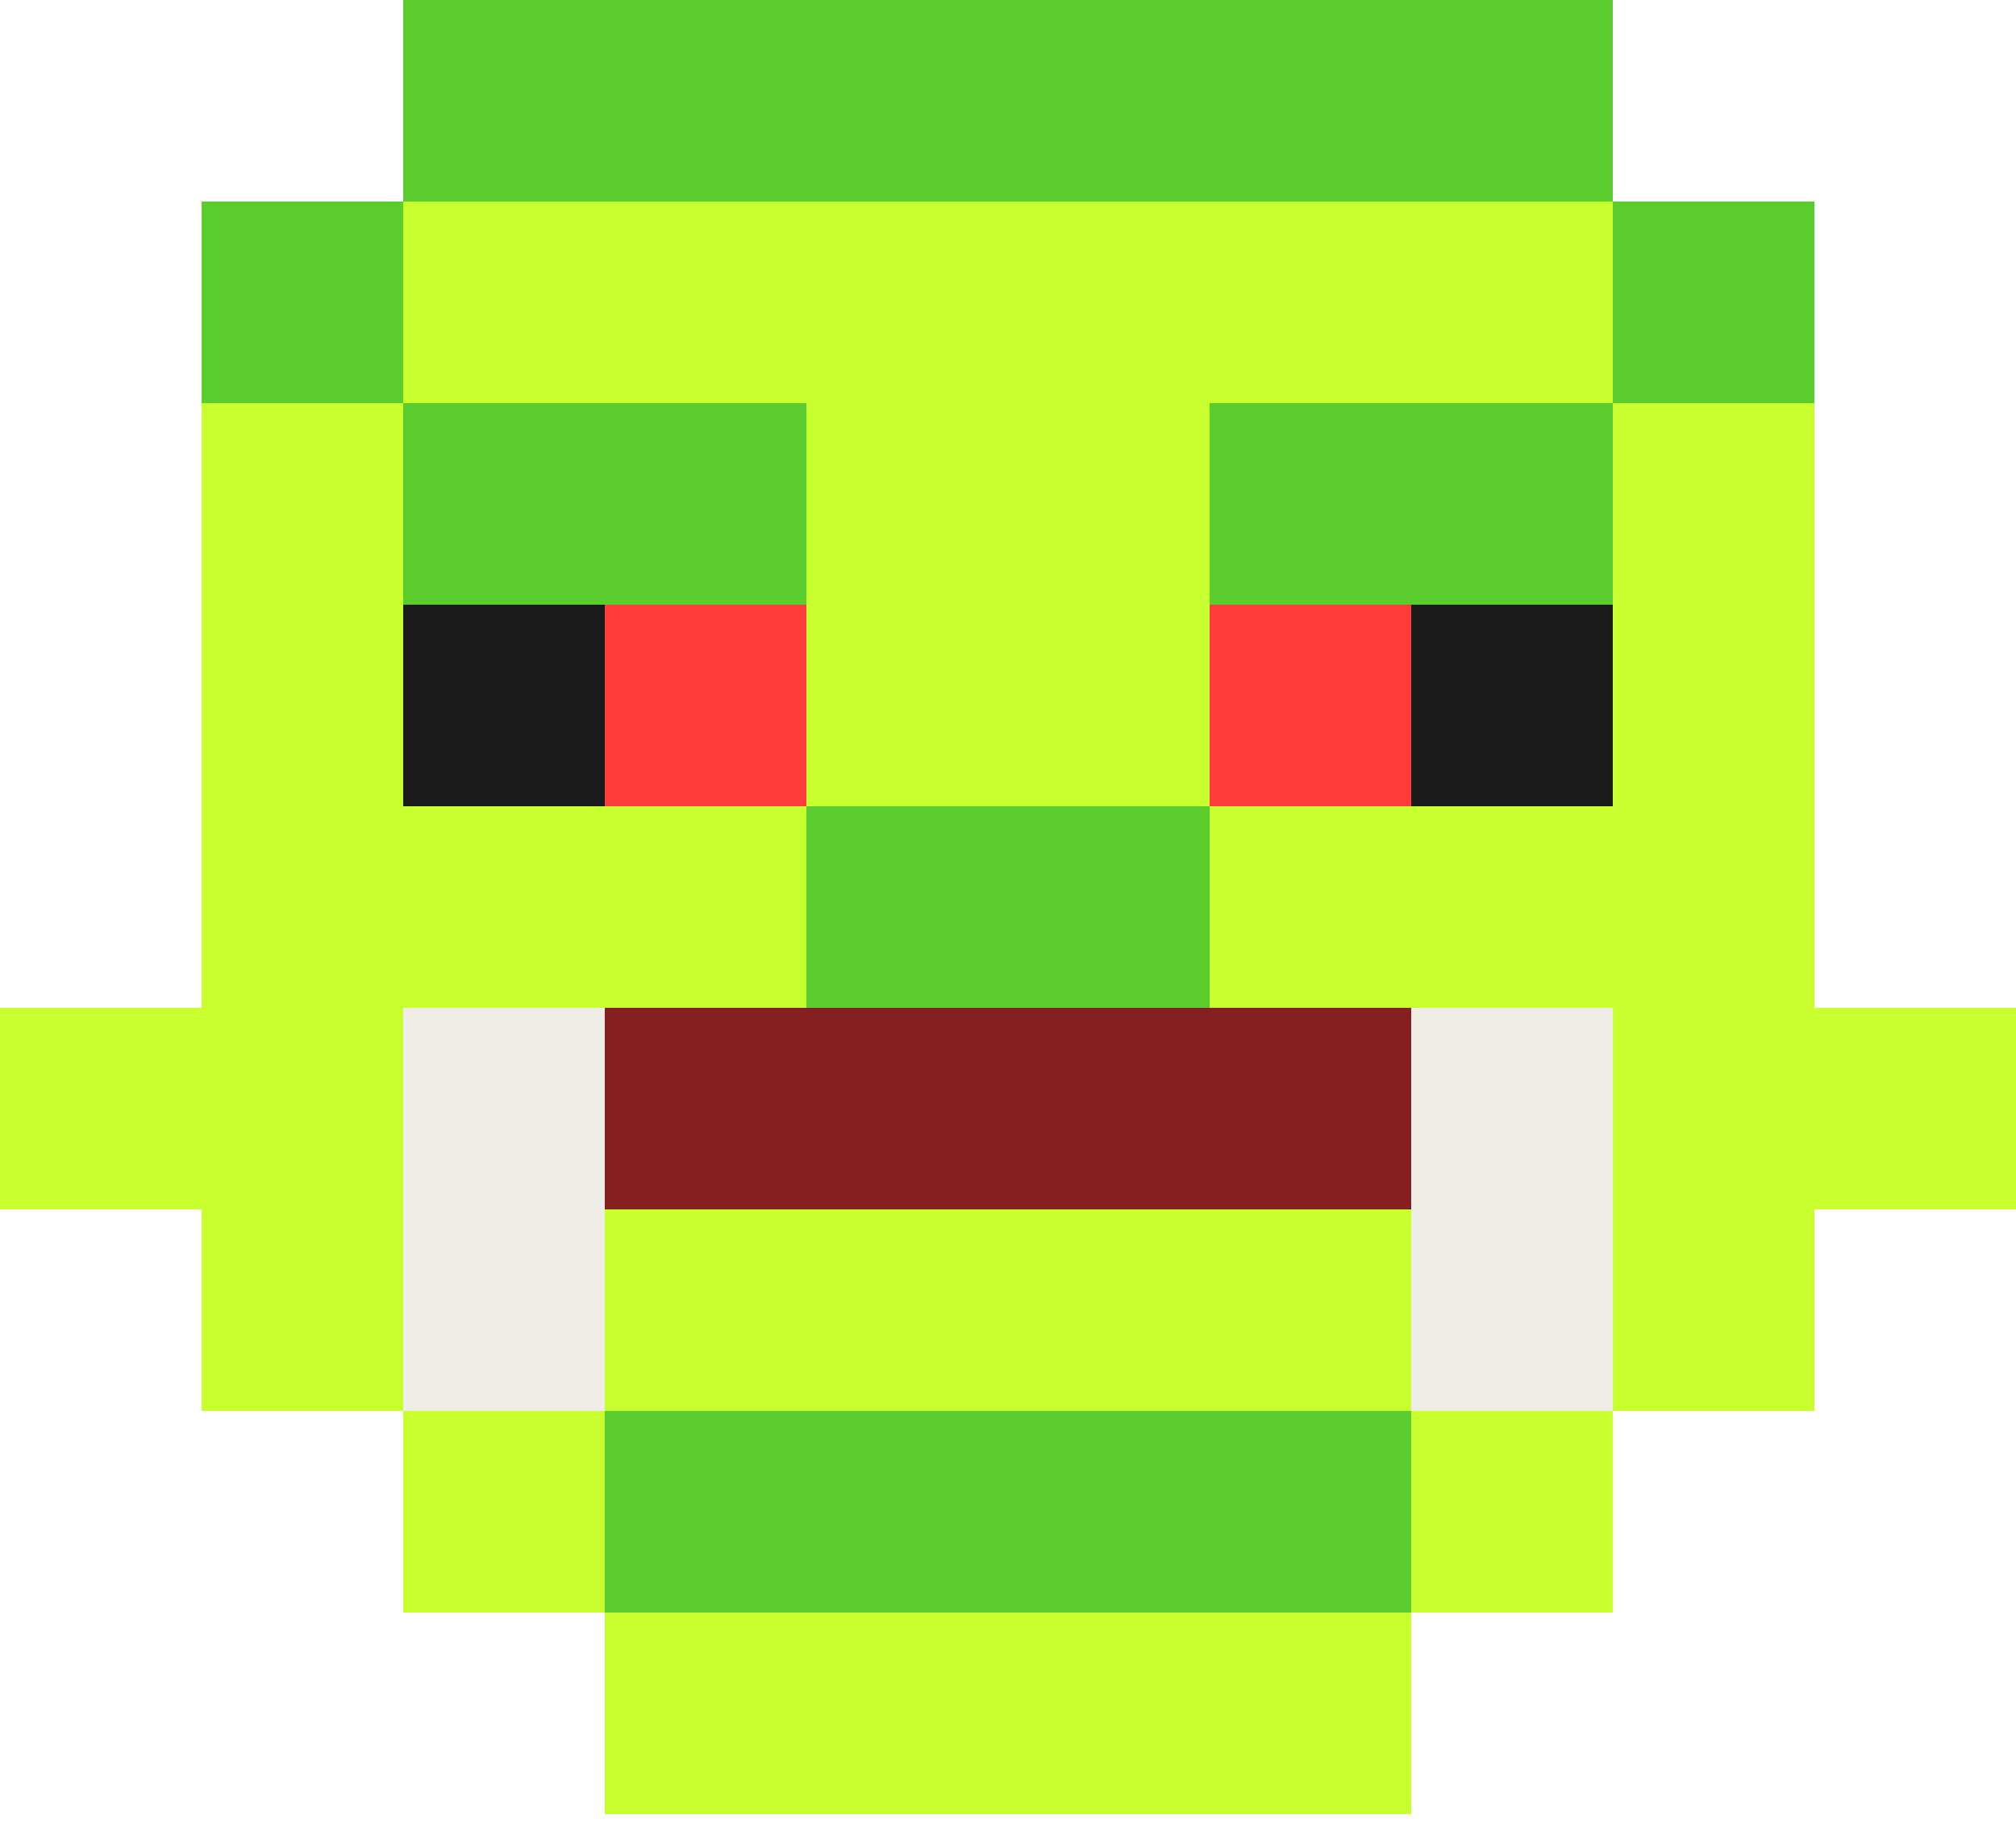
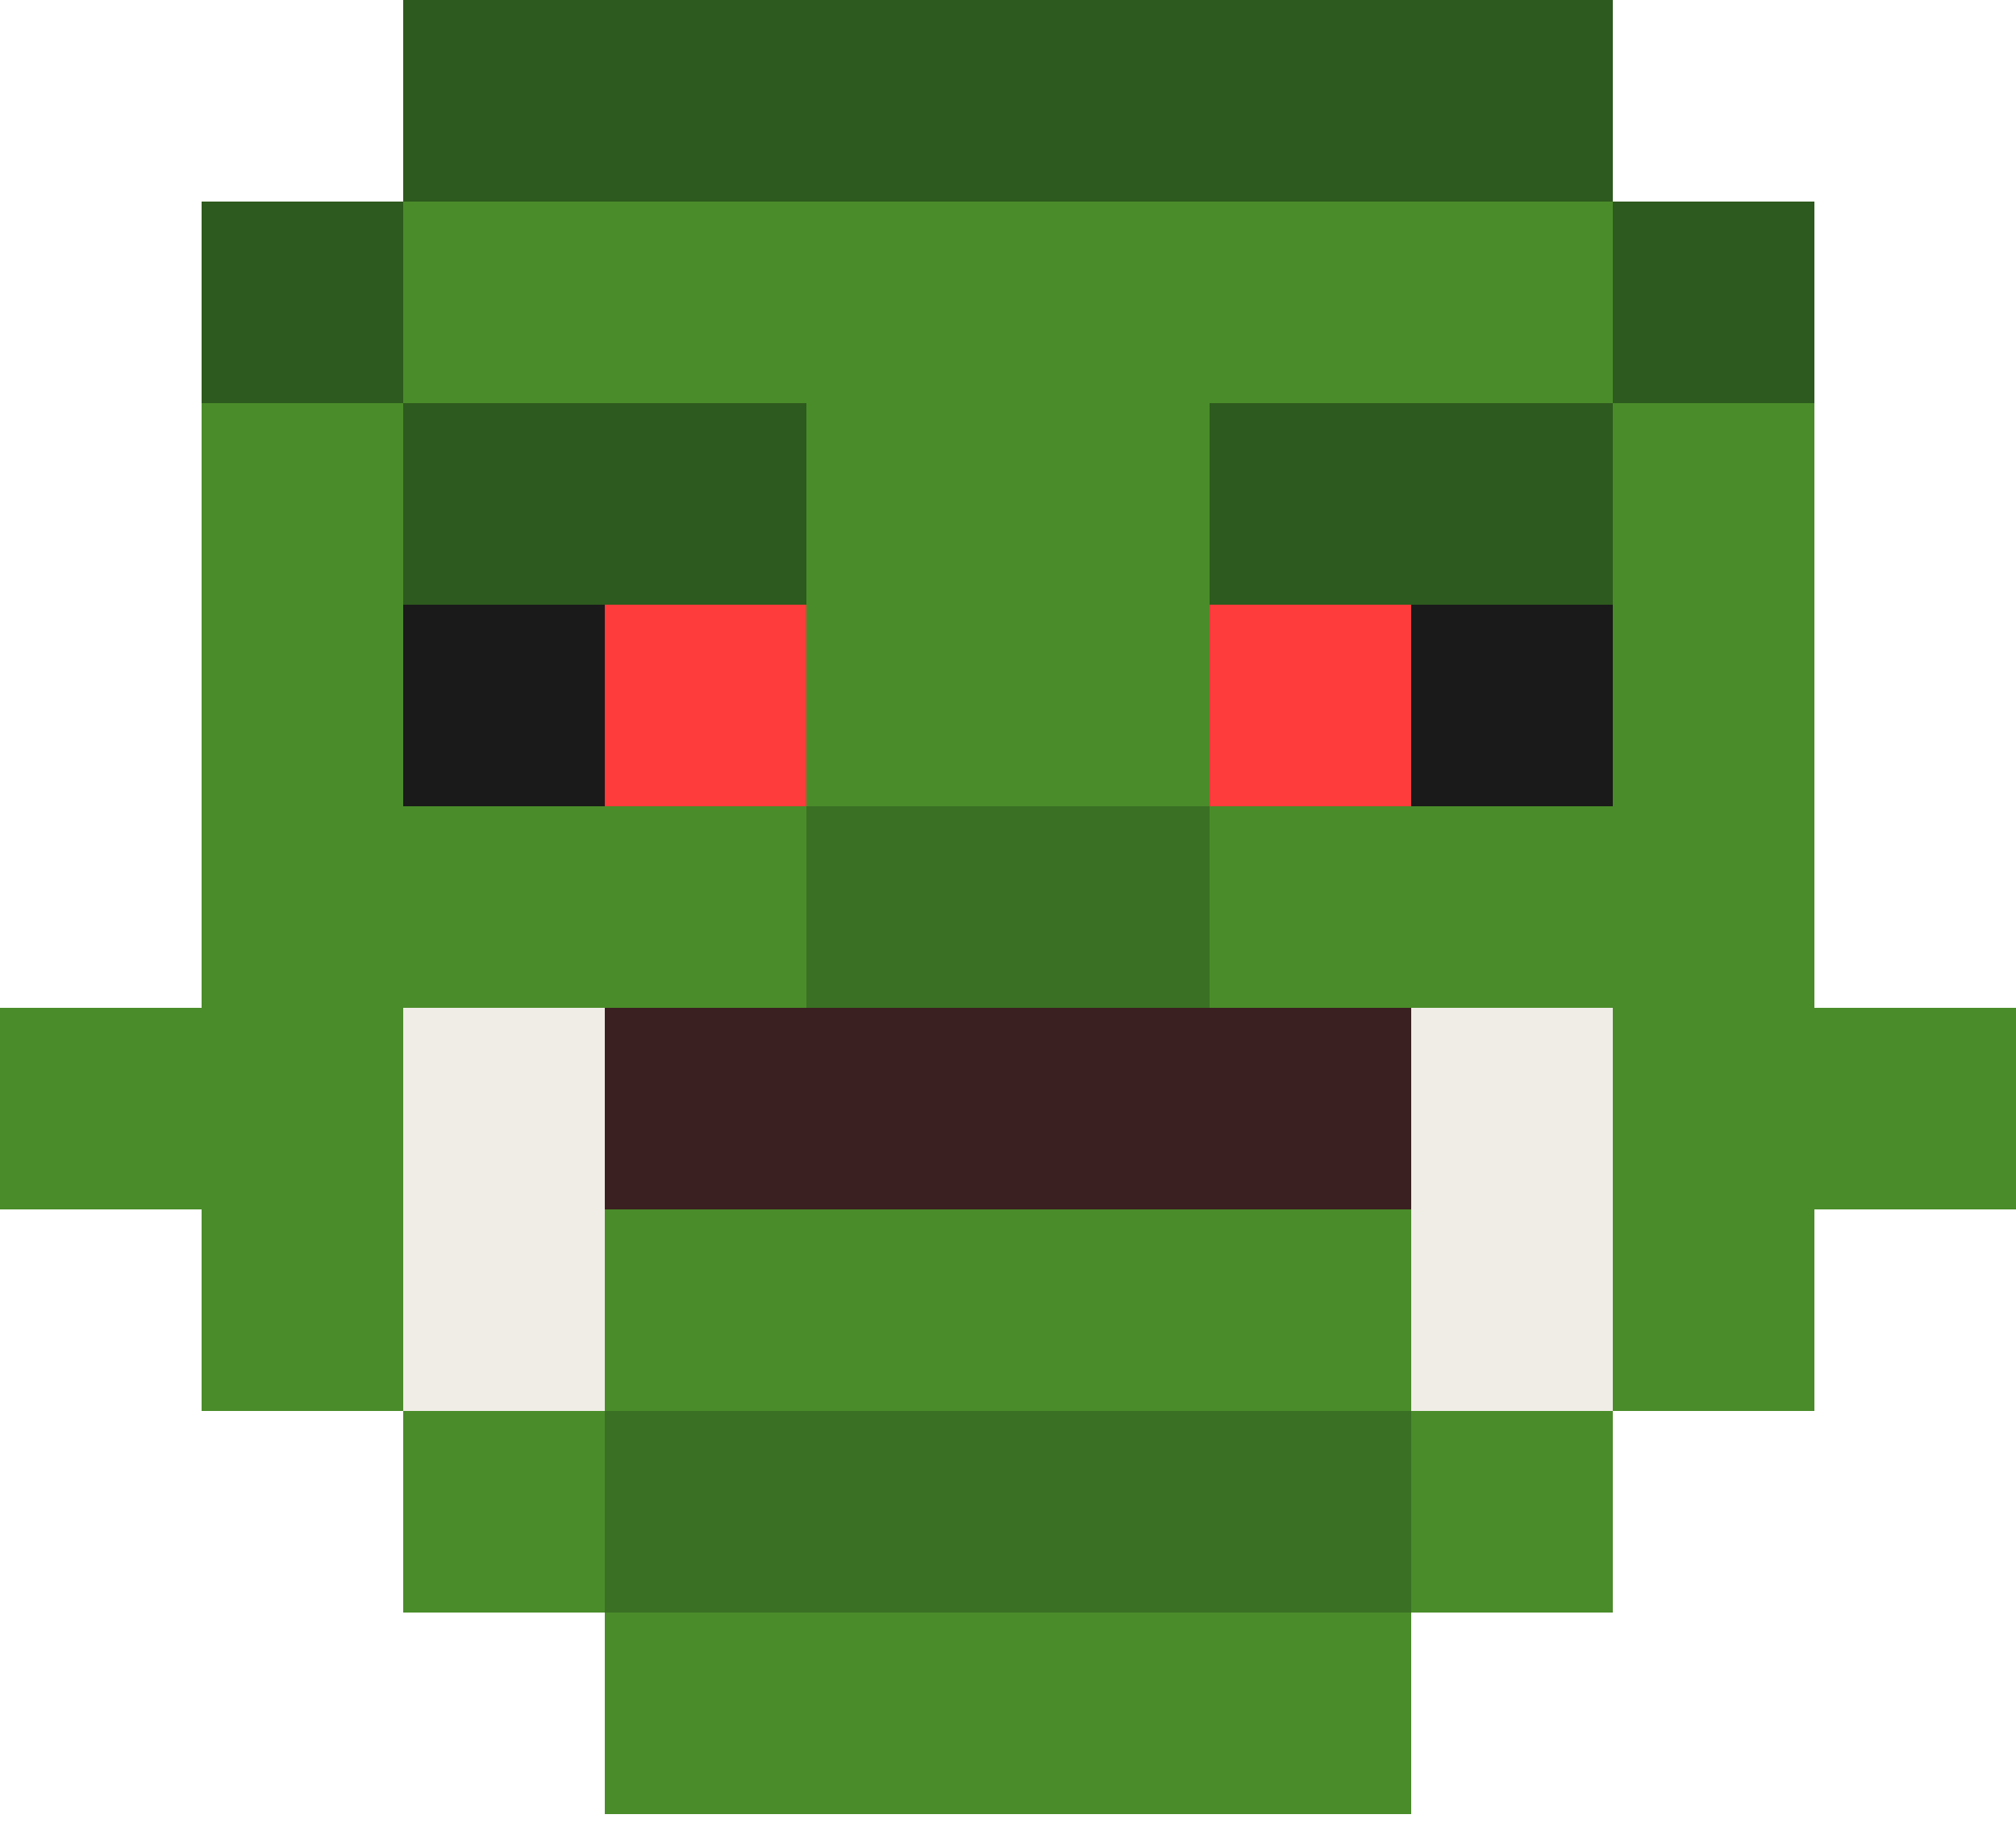
- <svg xmlns="http://www.w3.org/2000/svg" width="100%" height="100%" viewBox="0 0 160 145" version="1.1" xml:space="preserve" style="fill-rule:evenodd;clip-rule:evenodd;stroke-linejoin:round;stroke-miterlimit:2;">
-   <rect x="32" y="0" width="16" height="16" style="fill:rgb(91,204,46);" />
-   <rect x="48" y="0" width="16" height="16" style="fill:rgb(91,204,46);" />
-   <rect x="64" y="0" width="16" height="16" style="fill:rgb(91,204,46);" />
-   <rect x="80" y="0" width="16" height="16" style="fill:rgb(91,204,46);" />
-   <rect x="96" y="0" width="16" height="16" style="fill:rgb(91,204,46);" />
-   <rect x="112" y="0" width="16" height="16" style="fill:rgb(91,204,46);" />
-   <rect x="16" y="16" width="16" height="16" style="fill:rgb(91,204,46);" />
-   <rect x="32" y="16" width="16" height="16" style="fill:rgb(200,255,46);" />
-   <rect x="48" y="16" width="16" height="16" style="fill:rgb(200,255,46);" />
-   <rect x="64" y="16" width="16" height="16" style="fill:rgb(200,255,46);" />
-   <rect x="80" y="16" width="16" height="16" style="fill:rgb(200,255,46);" />
-   <rect x="96" y="16" width="16" height="16" style="fill:rgb(200,255,46);" />
-   <rect x="112" y="16" width="16" height="16" style="fill:rgb(200,255,46);" />
-   <rect x="128" y="16" width="16" height="16" style="fill:rgb(91,204,46);" />
-   <rect x="16" y="32" width="16" height="16" style="fill:rgb(200,255,46);" />
-   <rect x="32" y="32" width="16" height="16" style="fill:rgb(91,204,46);" />
-   <rect x="48" y="32" width="16" height="16" style="fill:rgb(91,204,46);" />
-   <rect x="64" y="32" width="16" height="16" style="fill:rgb(200,255,46);" />
-   <rect x="80" y="32" width="16" height="16" style="fill:rgb(200,255,46);" />
-   <rect x="96" y="32" width="16" height="16" style="fill:rgb(91,204,46);" />
-   <rect x="112" y="32" width="16" height="16" style="fill:rgb(91,204,46);" />
-   <rect x="128" y="32" width="16" height="16" style="fill:rgb(200,255,46);" />
-   <rect x="16" y="48" width="16" height="16" style="fill:rgb(200,255,46);" />
-   <rect x="32" y="48" width="16" height="16" style="fill:rgb(26,26,26);" />
-   <rect x="48" y="48" width="16" height="16" style="fill:rgb(255,60,60);" />
-   <rect x="64" y="48" width="16" height="16" style="fill:rgb(200,255,46);" />
-   <rect x="80" y="48" width="16" height="16" style="fill:rgb(200,255,46);" />
-   <rect x="96" y="48" width="16" height="16" style="fill:rgb(255,60,60);" />
-   <rect x="112" y="48" width="16" height="16" style="fill:rgb(26,26,26);" />
-   <rect x="128" y="48" width="16" height="16" style="fill:rgb(200,255,46);" />
-   <rect x="16" y="64" width="16" height="16" style="fill:rgb(200,255,46);" />
-   <rect x="32" y="64" width="16" height="16" style="fill:rgb(200,255,46);" />
-   <rect x="48" y="64" width="16" height="16" style="fill:rgb(200,255,46);" />
-   <rect x="64" y="64" width="16" height="16" style="fill:rgb(91,204,46);" />
-   <rect x="80" y="64" width="16" height="16" style="fill:rgb(91,204,46);" />
-   <rect x="96" y="64" width="16" height="16" style="fill:rgb(200,255,46);" />
-   <rect x="112" y="64" width="16" height="16" style="fill:rgb(200,255,46);" />
-   <rect x="128" y="64" width="16" height="16" style="fill:rgb(200,255,46);" />
-   <rect x="0" y="80" width="16" height="16" style="fill:rgb(200,255,46);" />
-   <rect x="16" y="80" width="16" height="16" style="fill:rgb(200,255,46);" />
-   <rect x="32" y="80" width="16" height="16" style="fill:rgb(240,237,230);" />
-   <rect x="48" y="80" width="16" height="16" style="fill:rgb(133,32,32);" />
-   <rect x="64" y="80" width="16" height="16" style="fill:rgb(133,32,32);" />
-   <rect x="80" y="80" width="16" height="16" style="fill:rgb(133,32,32);" />
-   <rect x="96" y="80" width="16" height="16" style="fill:rgb(133,32,32);" />
-   <rect x="112" y="80" width="16" height="16" style="fill:rgb(240,237,230);" />
-   <rect x="128" y="80" width="16" height="16" style="fill:rgb(200,255,46);" />
-   <rect x="144" y="80" width="16" height="16" style="fill:rgb(200,255,46);" />
-   <rect x="16" y="96" width="16" height="16" style="fill:rgb(200,255,46);" />
-   <rect x="32" y="96" width="16" height="16" style="fill:rgb(240,237,230);" />
-   <rect x="48" y="96" width="16" height="16" style="fill:rgb(200,255,46);" />
-   <rect x="64" y="96" width="16" height="16" style="fill:rgb(200,255,46);" />
-   <rect x="80" y="96" width="16" height="16" style="fill:rgb(200,255,46);" />
-   <rect x="96" y="96" width="16" height="16" style="fill:rgb(200,255,46);" />
-   <rect x="112" y="96" width="16" height="16" style="fill:rgb(240,237,230);" />
-   <rect x="128" y="96" width="16" height="16" style="fill:rgb(200,255,46);" />
-   <rect x="32" y="112" width="16" height="16" style="fill:rgb(200,255,46);" />
-   <rect x="48" y="112" width="16" height="16" style="fill:rgb(91,204,46);" />
-   <rect x="64" y="112" width="16" height="16" style="fill:rgb(91,204,46);" />
-   <rect x="80" y="112" width="16" height="16" style="fill:rgb(91,204,46);" />
-   <rect x="96" y="112" width="16" height="16" style="fill:rgb(91,204,46);" />
-   <rect x="112" y="112" width="16" height="16" style="fill:rgb(200,255,46);" />
-   <rect x="48" y="128" width="16" height="16" style="fill:rgb(200,255,46);" />
-   <rect x="64" y="128" width="16" height="16" style="fill:rgb(200,255,46);" />
-   <rect x="80" y="128" width="16" height="16" style="fill:rgb(200,255,46);" />
-   <rect x="96" y="128" width="16" height="16" style="fill:rgb(200,255,46);" />
+ <svg xmlns="http://www.w3.org/2000/svg" viewBox="0 0 160 145">
+   <rect x="32" y="0" width="16" height="16" fill="#2d5a1e" />
+   <rect x="48" y="0" width="16" height="16" fill="#2d5a1e" />
+   <rect x="64" y="0" width="16" height="16" fill="#2d5a1e" />
+   <rect x="80" y="0" width="16" height="16" fill="#2d5a1e" />
+   <rect x="96" y="0" width="16" height="16" fill="#2d5a1e" />
+   <rect x="112" y="0" width="16" height="16" fill="#2d5a1e" />
+   <rect x="16" y="16" width="16" height="16" fill="#2d5a1e" />
+   <rect x="32" y="16" width="16" height="16" fill="#4a8c2a" />
+   <rect x="48" y="16" width="16" height="16" fill="#4a8c2a" />
+   <rect x="64" y="16" width="16" height="16" fill="#4a8c2a" />
+   <rect x="80" y="16" width="16" height="16" fill="#4a8c2a" />
+   <rect x="96" y="16" width="16" height="16" fill="#4a8c2a" />
+   <rect x="112" y="16" width="16" height="16" fill="#4a8c2a" />
+   <rect x="128" y="16" width="16" height="16" fill="#2d5a1e" />
+   <rect x="16" y="32" width="16" height="16" fill="#4a8c2a" />
+   <rect x="32" y="32" width="16" height="16" fill="#2d5a1e" />
+   <rect x="48" y="32" width="16" height="16" fill="#2d5a1e" />
+   <rect x="64" y="32" width="16" height="16" fill="#4a8c2a" />
+   <rect x="80" y="32" width="16" height="16" fill="#4a8c2a" />
+   <rect x="96" y="32" width="16" height="16" fill="#2d5a1e" />
+   <rect x="112" y="32" width="16" height="16" fill="#2d5a1e" />
+   <rect x="128" y="32" width="16" height="16" fill="#4a8c2a" />
+   <rect x="16" y="48" width="16" height="16" fill="#4a8c2a" />
+   <rect x="32" y="48" width="16" height="16" fill="#1a1a1a" />
+   <rect x="48" y="48" width="16" height="16" fill="#ff3c3c" />
+   <rect x="64" y="48" width="16" height="16" fill="#4a8c2a" />
+   <rect x="80" y="48" width="16" height="16" fill="#4a8c2a" />
+   <rect x="96" y="48" width="16" height="16" fill="#ff3c3c" />
+   <rect x="112" y="48" width="16" height="16" fill="#1a1a1a" />
+   <rect x="128" y="48" width="16" height="16" fill="#4a8c2a" />
+   <rect x="16" y="64" width="16" height="16" fill="#4a8c2a" />
+   <rect x="32" y="64" width="16" height="16" fill="#4a8c2a" />
+   <rect x="48" y="64" width="16" height="16" fill="#4a8c2a" />
+   <rect x="64" y="64" width="16" height="16" fill="#3a7024" />
+   <rect x="80" y="64" width="16" height="16" fill="#3a7024" />
+   <rect x="96" y="64" width="16" height="16" fill="#4a8c2a" />
+   <rect x="112" y="64" width="16" height="16" fill="#4a8c2a" />
+   <rect x="128" y="64" width="16" height="16" fill="#4a8c2a" />
+   <rect x="0" y="80" width="16" height="16" fill="#4a8c2a" />
+   <rect x="16" y="80" width="16" height="16" fill="#4a8c2a" />
+   <rect x="32" y="80" width="16" height="16" fill="#f0ede6" />
+   <rect x="48" y="80" width="16" height="16" fill="#3a2020" />
+   <rect x="64" y="80" width="16" height="16" fill="#3a2020" />
+   <rect x="80" y="80" width="16" height="16" fill="#3a2020" />
+   <rect x="96" y="80" width="16" height="16" fill="#3a2020" />
+   <rect x="112" y="80" width="16" height="16" fill="#f0ede6" />
+   <rect x="128" y="80" width="16" height="16" fill="#4a8c2a" />
+   <rect x="144" y="80" width="16" height="16" fill="#4a8c2a" />
+   <rect x="16" y="96" width="16" height="16" fill="#4a8c2a" />
+   <rect x="32" y="96" width="16" height="16" fill="#f0ede6" />
+   <rect x="48" y="96" width="16" height="16" fill="#4a8c2a" />
+   <rect x="64" y="96" width="16" height="16" fill="#4a8c2a" />
+   <rect x="80" y="96" width="16" height="16" fill="#4a8c2a" />
+   <rect x="96" y="96" width="16" height="16" fill="#4a8c2a" />
+   <rect x="112" y="96" width="16" height="16" fill="#f0ede6" />
+   <rect x="128" y="96" width="16" height="16" fill="#4a8c2a" />
+   <rect x="32" y="112" width="16" height="16" fill="#4a8c2a" />
+   <rect x="48" y="112" width="16" height="16" fill="#3a7024" />
+   <rect x="64" y="112" width="16" height="16" fill="#3a7024" />
+   <rect x="80" y="112" width="16" height="16" fill="#3a7024" />
+   <rect x="96" y="112" width="16" height="16" fill="#3a7024" />
+   <rect x="112" y="112" width="16" height="16" fill="#4a8c2a" />
+   <rect x="48" y="128" width="16" height="16" fill="#4a8c2a" />
+   <rect x="64" y="128" width="16" height="16" fill="#4a8c2a" />
+   <rect x="80" y="128" width="16" height="16" fill="#4a8c2a" />
+   <rect x="96" y="128" width="16" height="16" fill="#4a8c2a" />
</svg>
